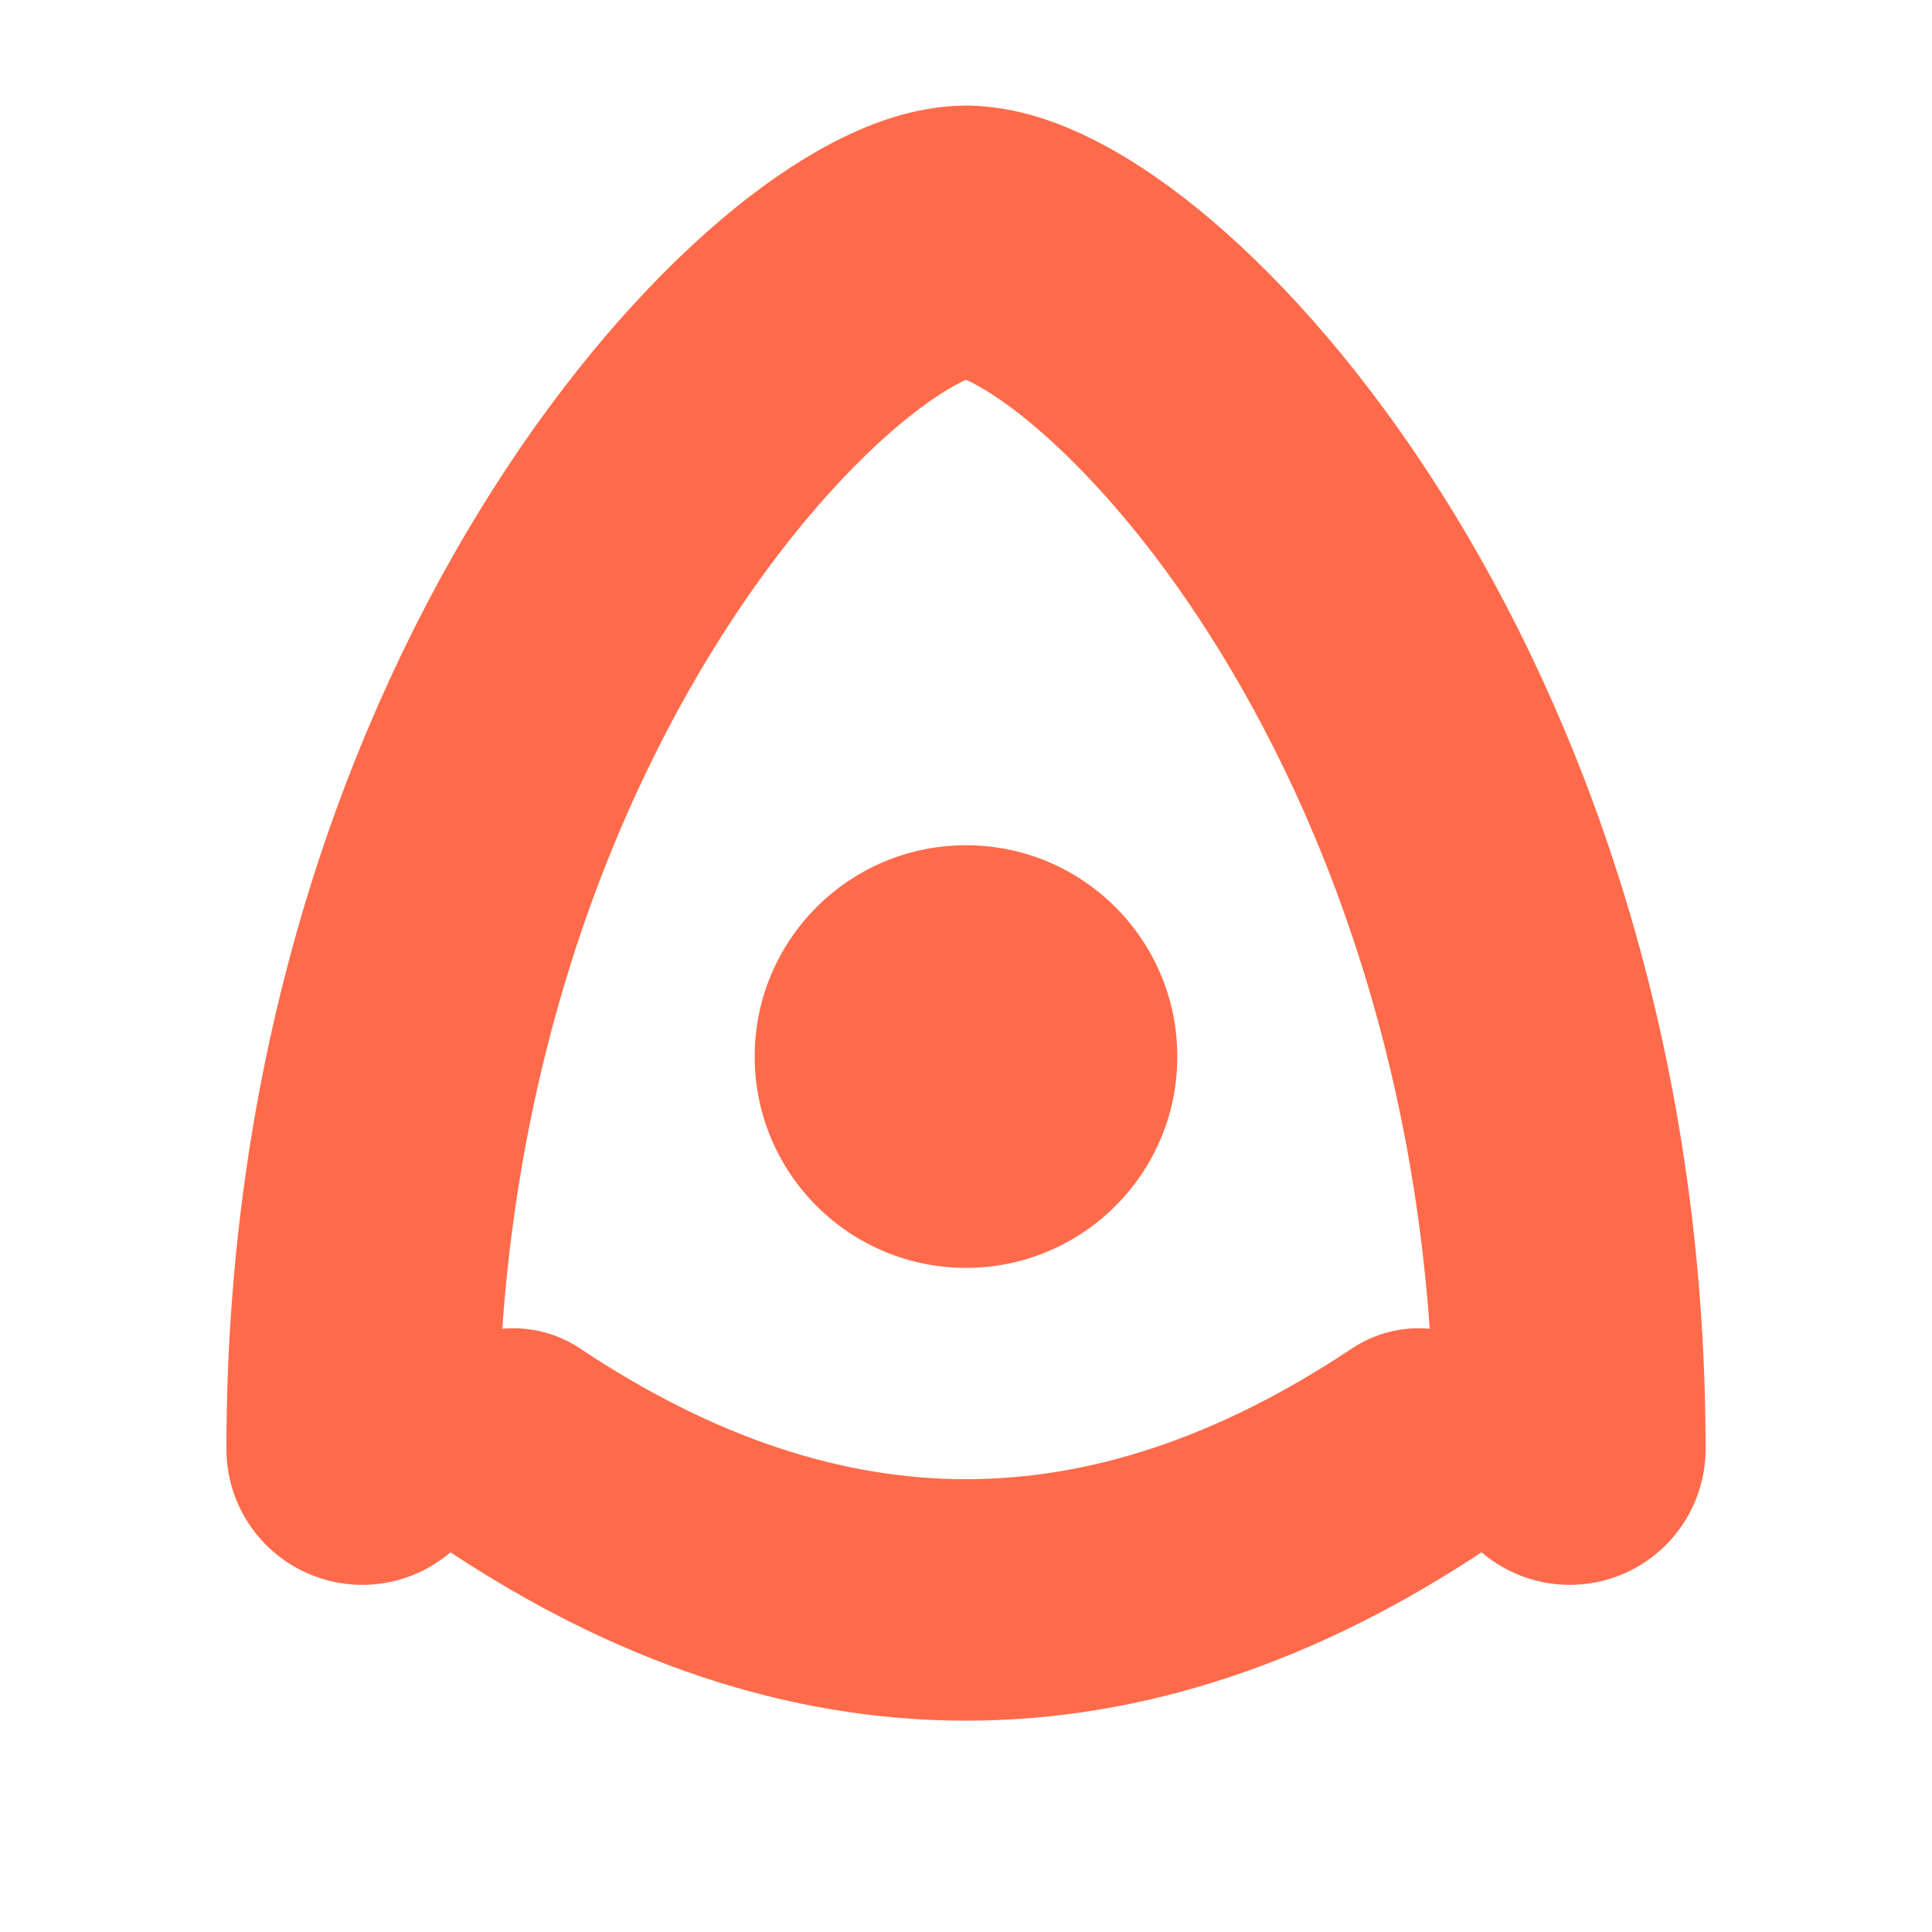
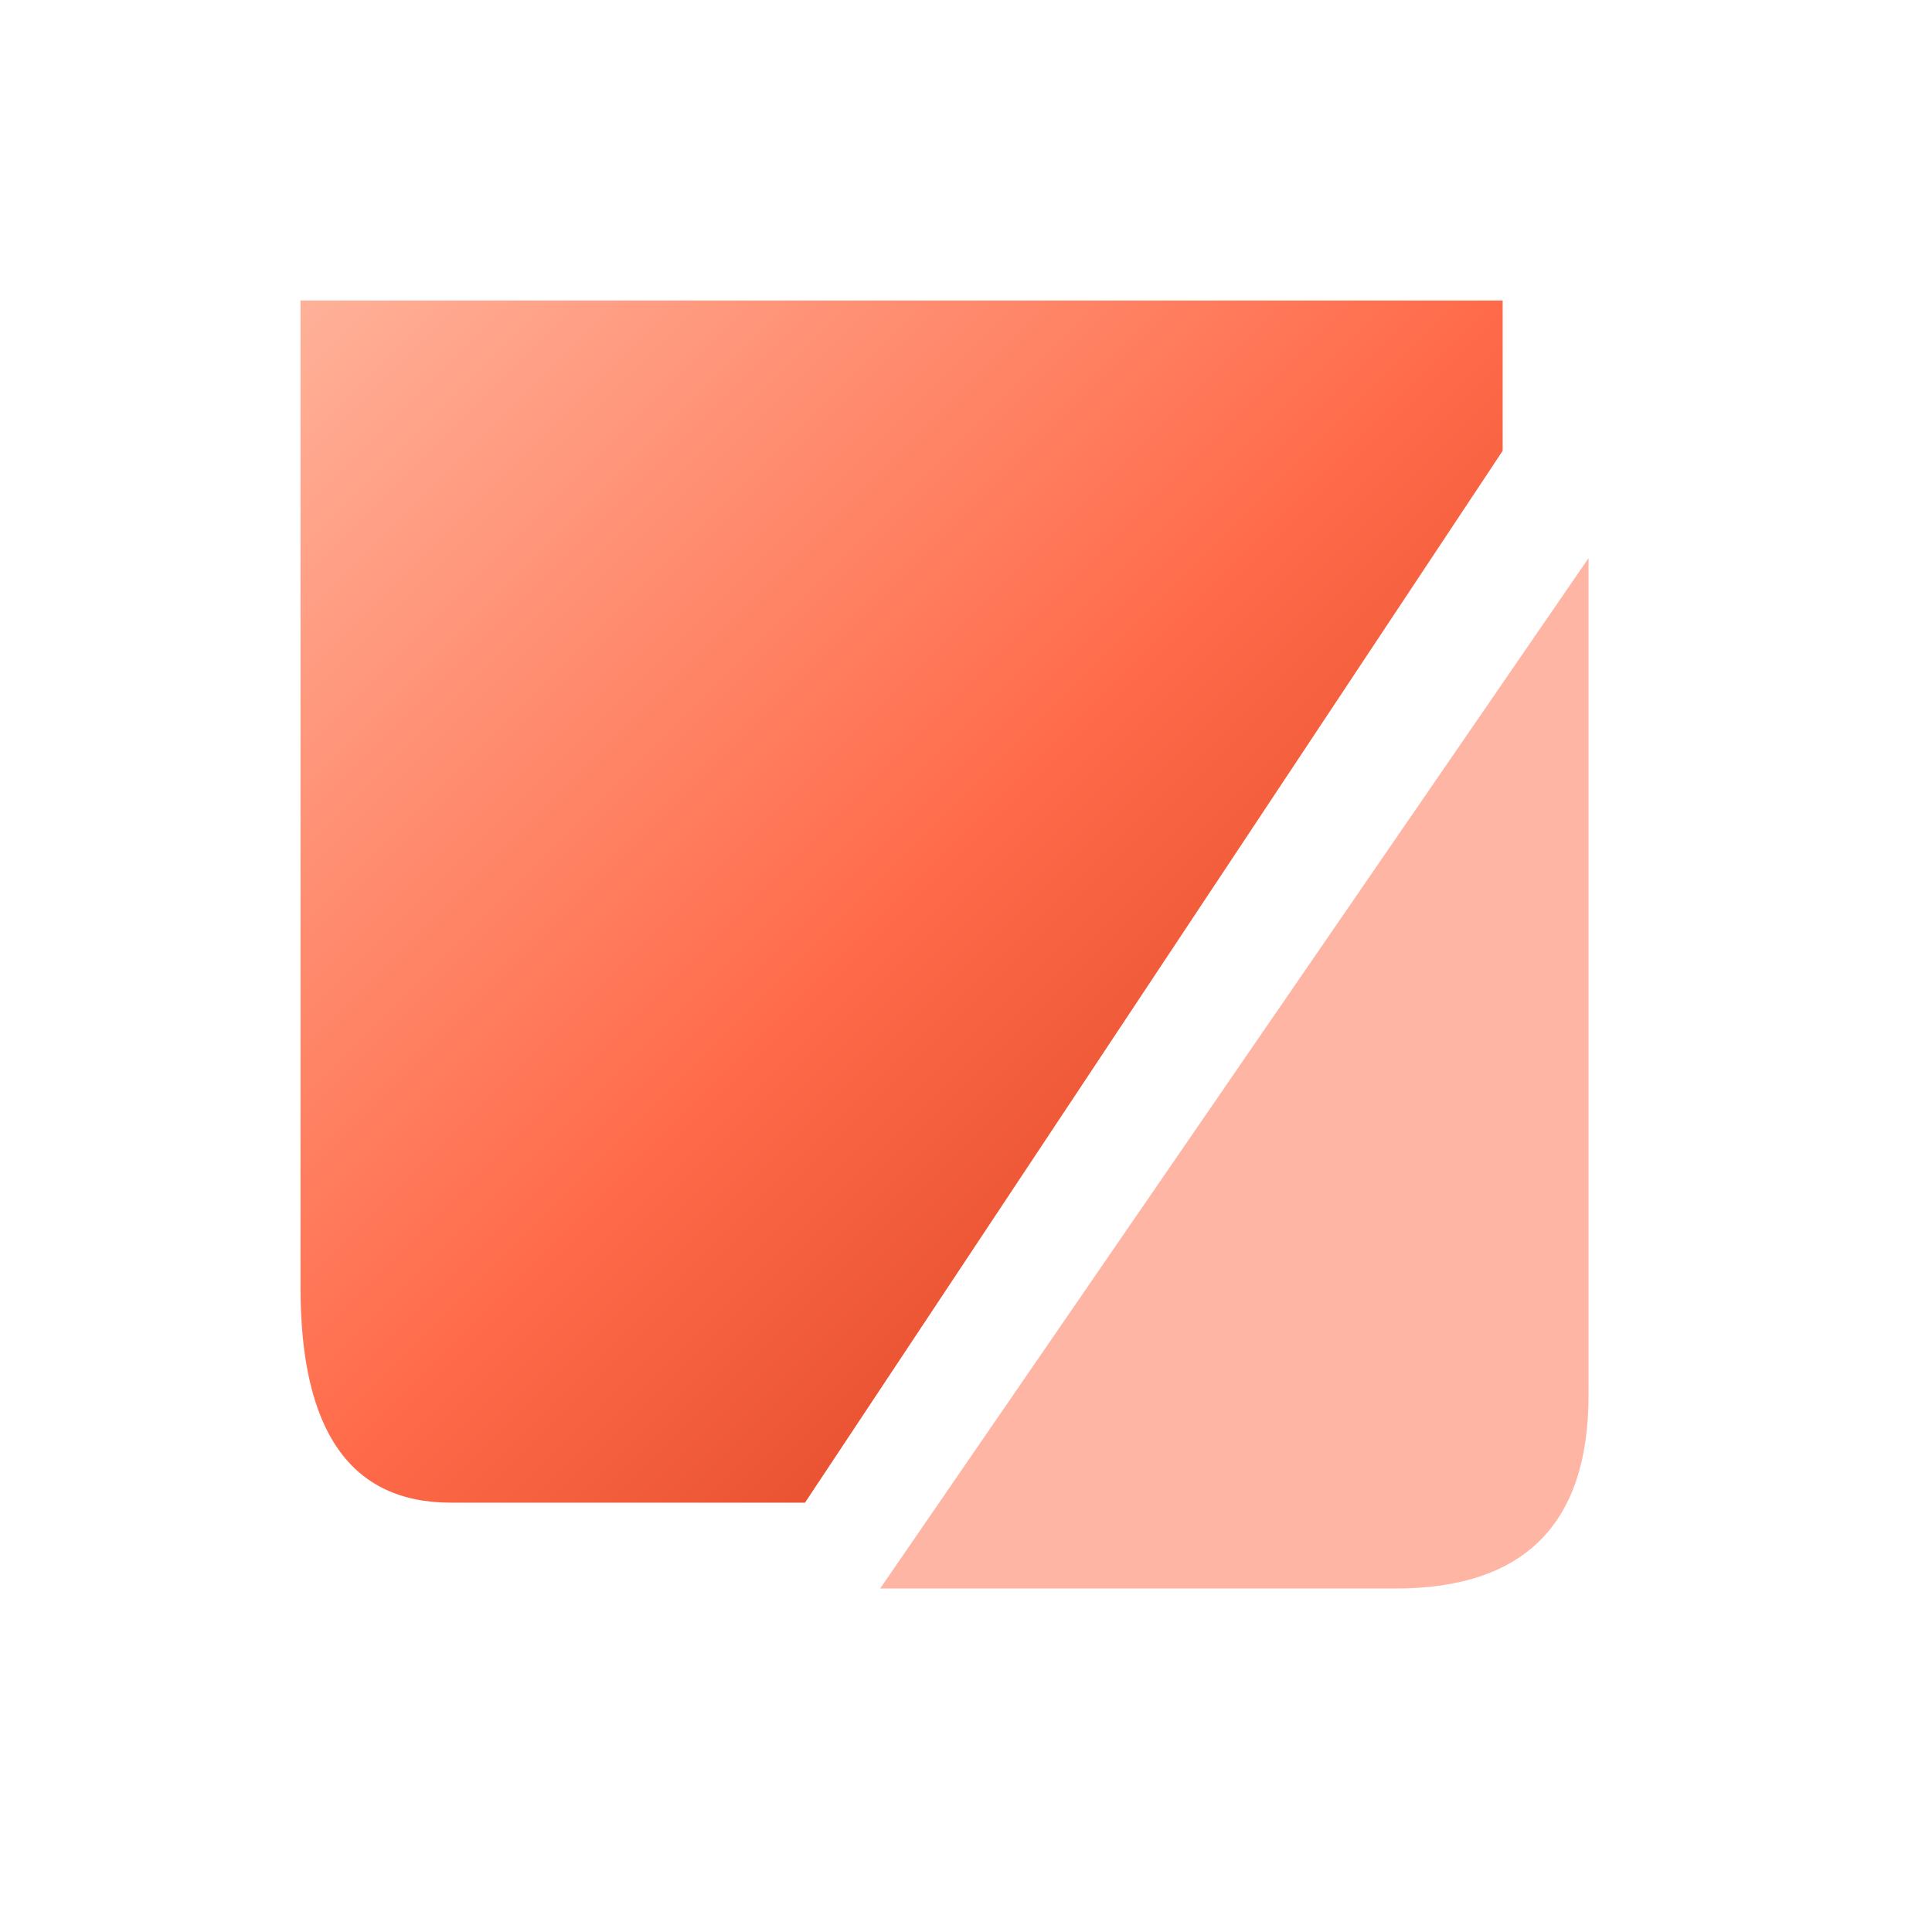
- <svg xmlns="http://www.w3.org/2000/svg" width="32" height="32" viewBox="8 7 64 64" fill="none">
-   <path d="M20 55 C20 30, 35 15, 40 15" stroke="#FF6B4A" stroke-width="9" stroke-linecap="round" fill="none" />
-   <path d="M60 55 C60 30, 45 15, 40 15" stroke="#FF6B4A" stroke-width="9" stroke-linecap="round" fill="none" />
-   <circle cx="40" cy="42" r="7" fill="#FF6B4A" />
-   <path d="M25 55 Q40 65, 55 55" stroke="#FF6B4A" stroke-width="8" stroke-linecap="round" fill="none" />
+ <svg xmlns="http://www.w3.org/2000/svg" width="32" height="32" viewBox="0 0 180 180" fill="none">
+   <defs>
+     <linearGradient id="g" x1="0%" y1="0%" x2="100%" y2="100%">
+       <stop offset="0%" stop-color="#FFB199" />
+       <stop offset="50%" stop-color="#FF6B4A" />
+       <stop offset="100%" stop-color="#CC3311" />
+     </linearGradient>
+   </defs>
+   <path d="M 28,28 L 28,120 Q 28,140 42,140 L 75,140 L 140,42 L 140,28 Q 140,28 120,28 Z" fill="url(#g)" />
+   <path d="M 82,148 L 148,52 L 148,130 Q 148,148 130,148 Z" fill="#FF6B4A" opacity="0.5" />
</svg>
